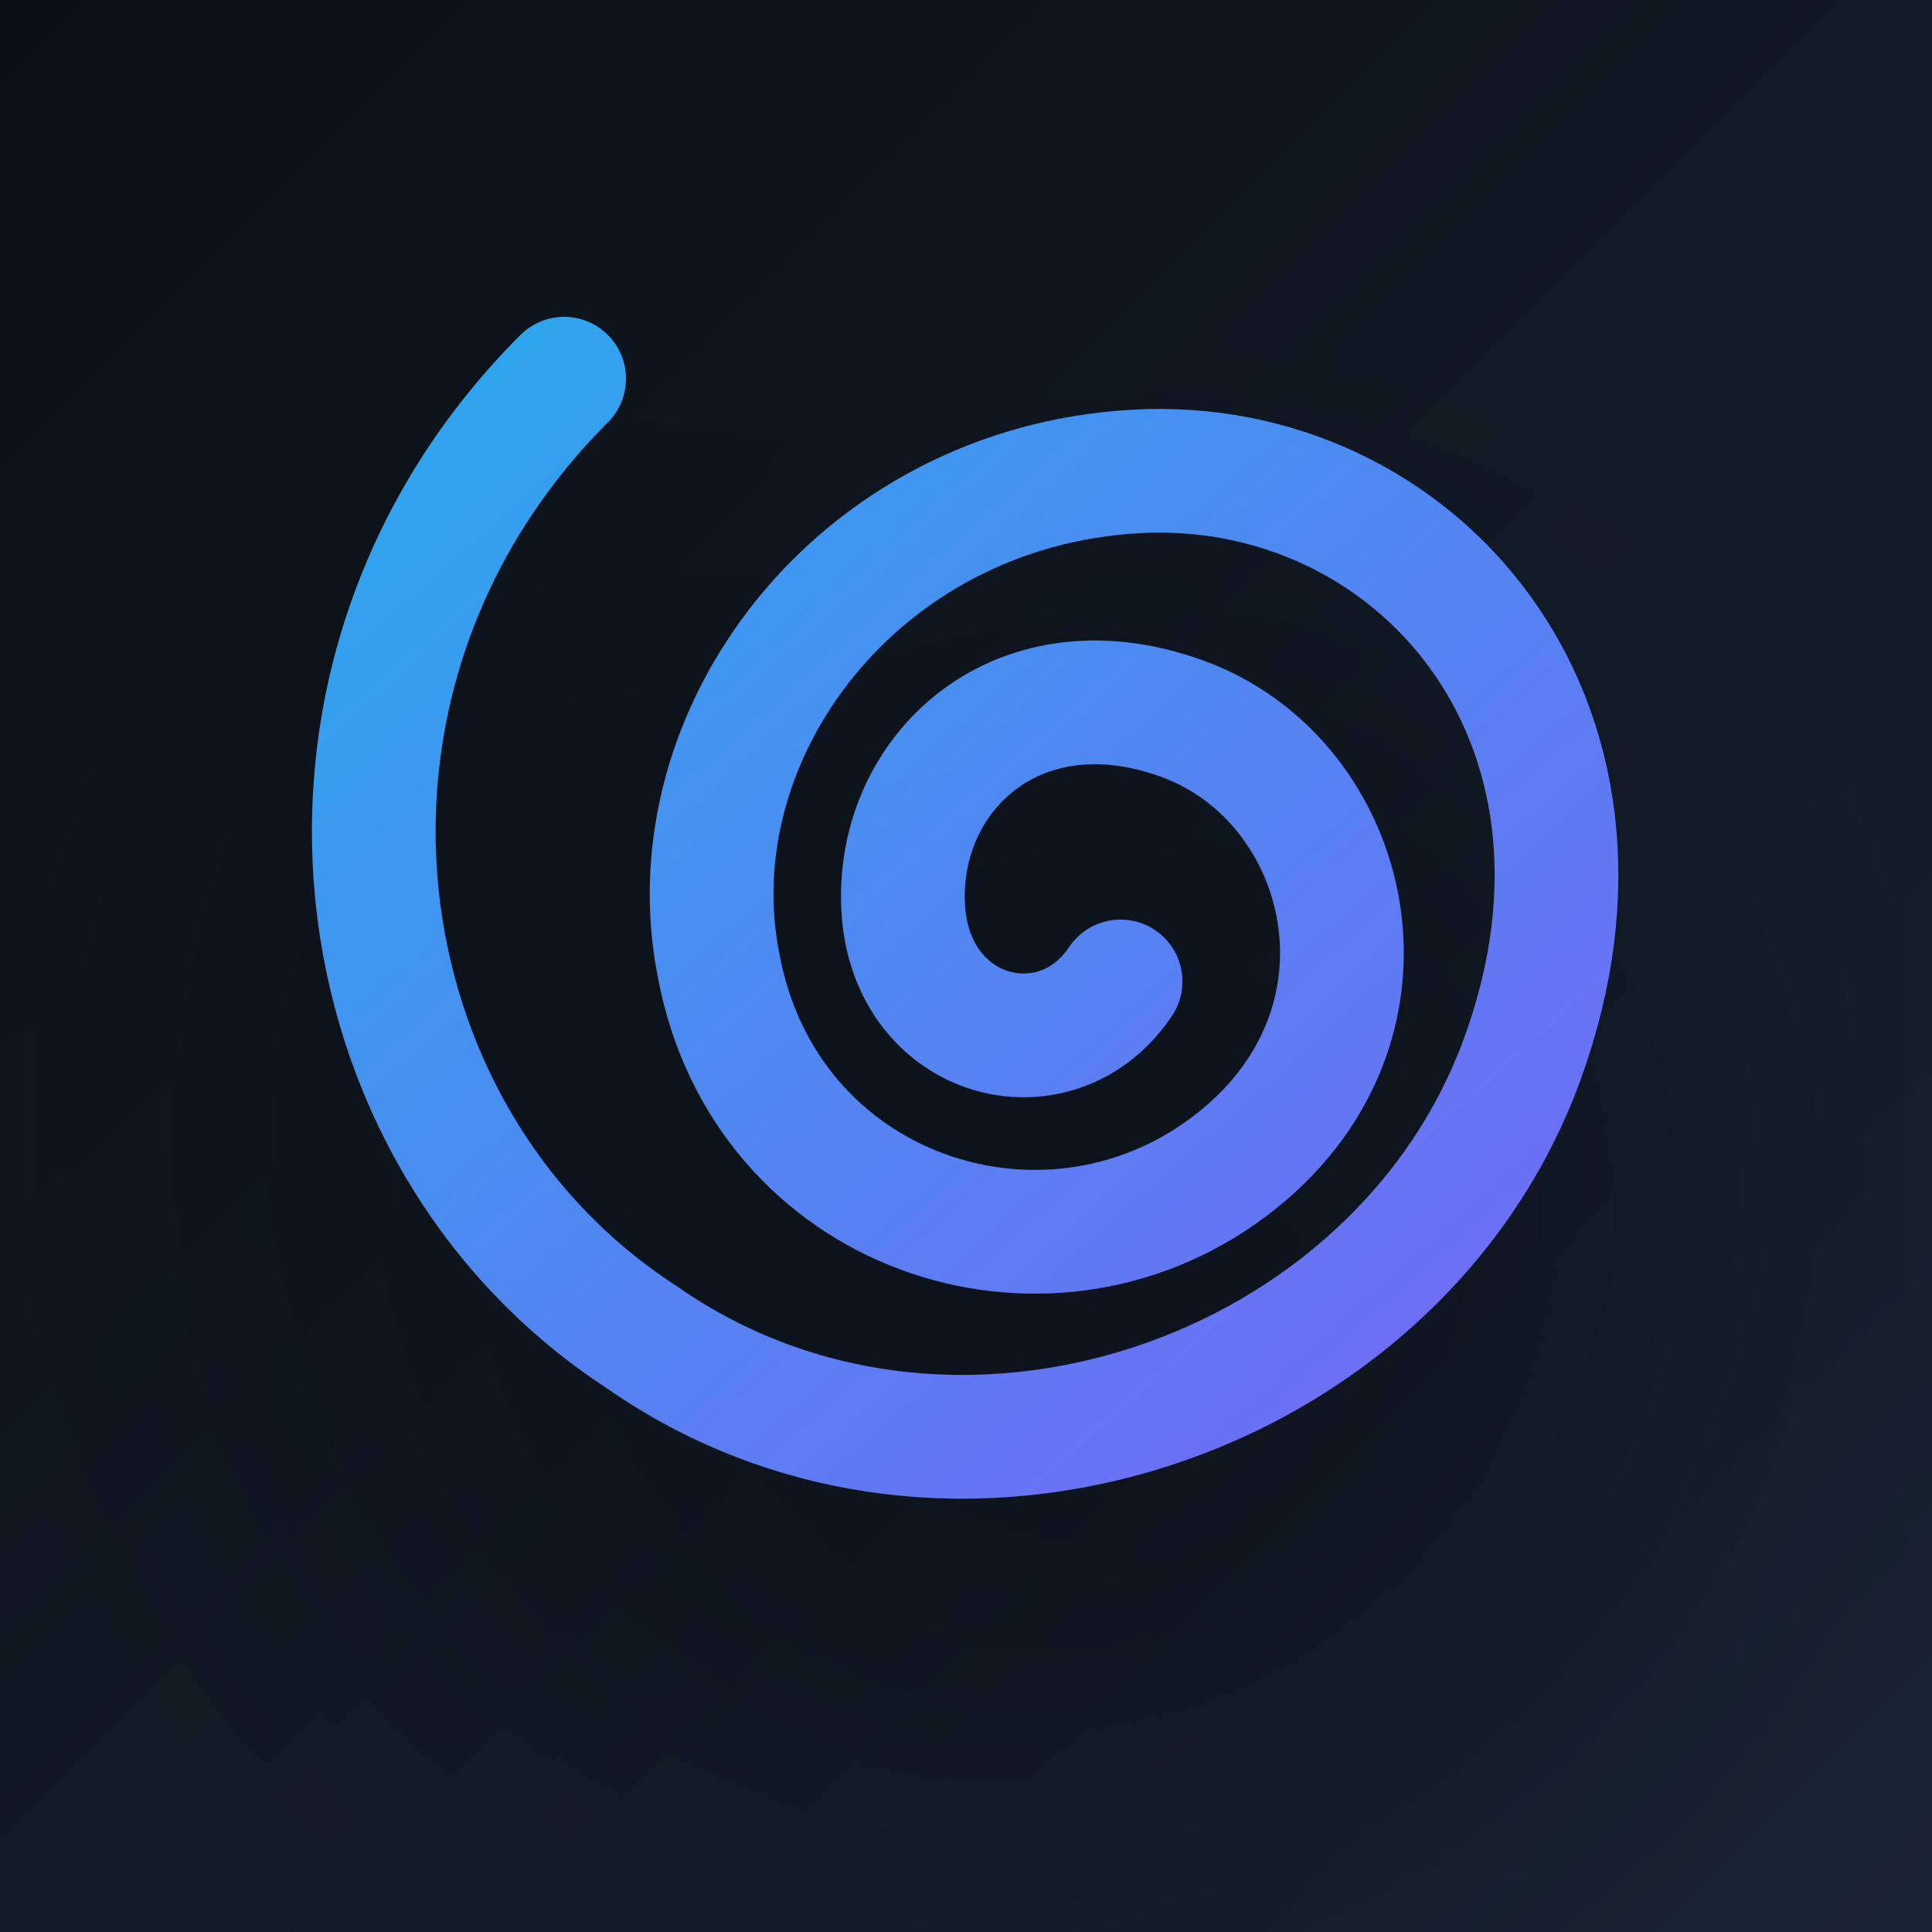
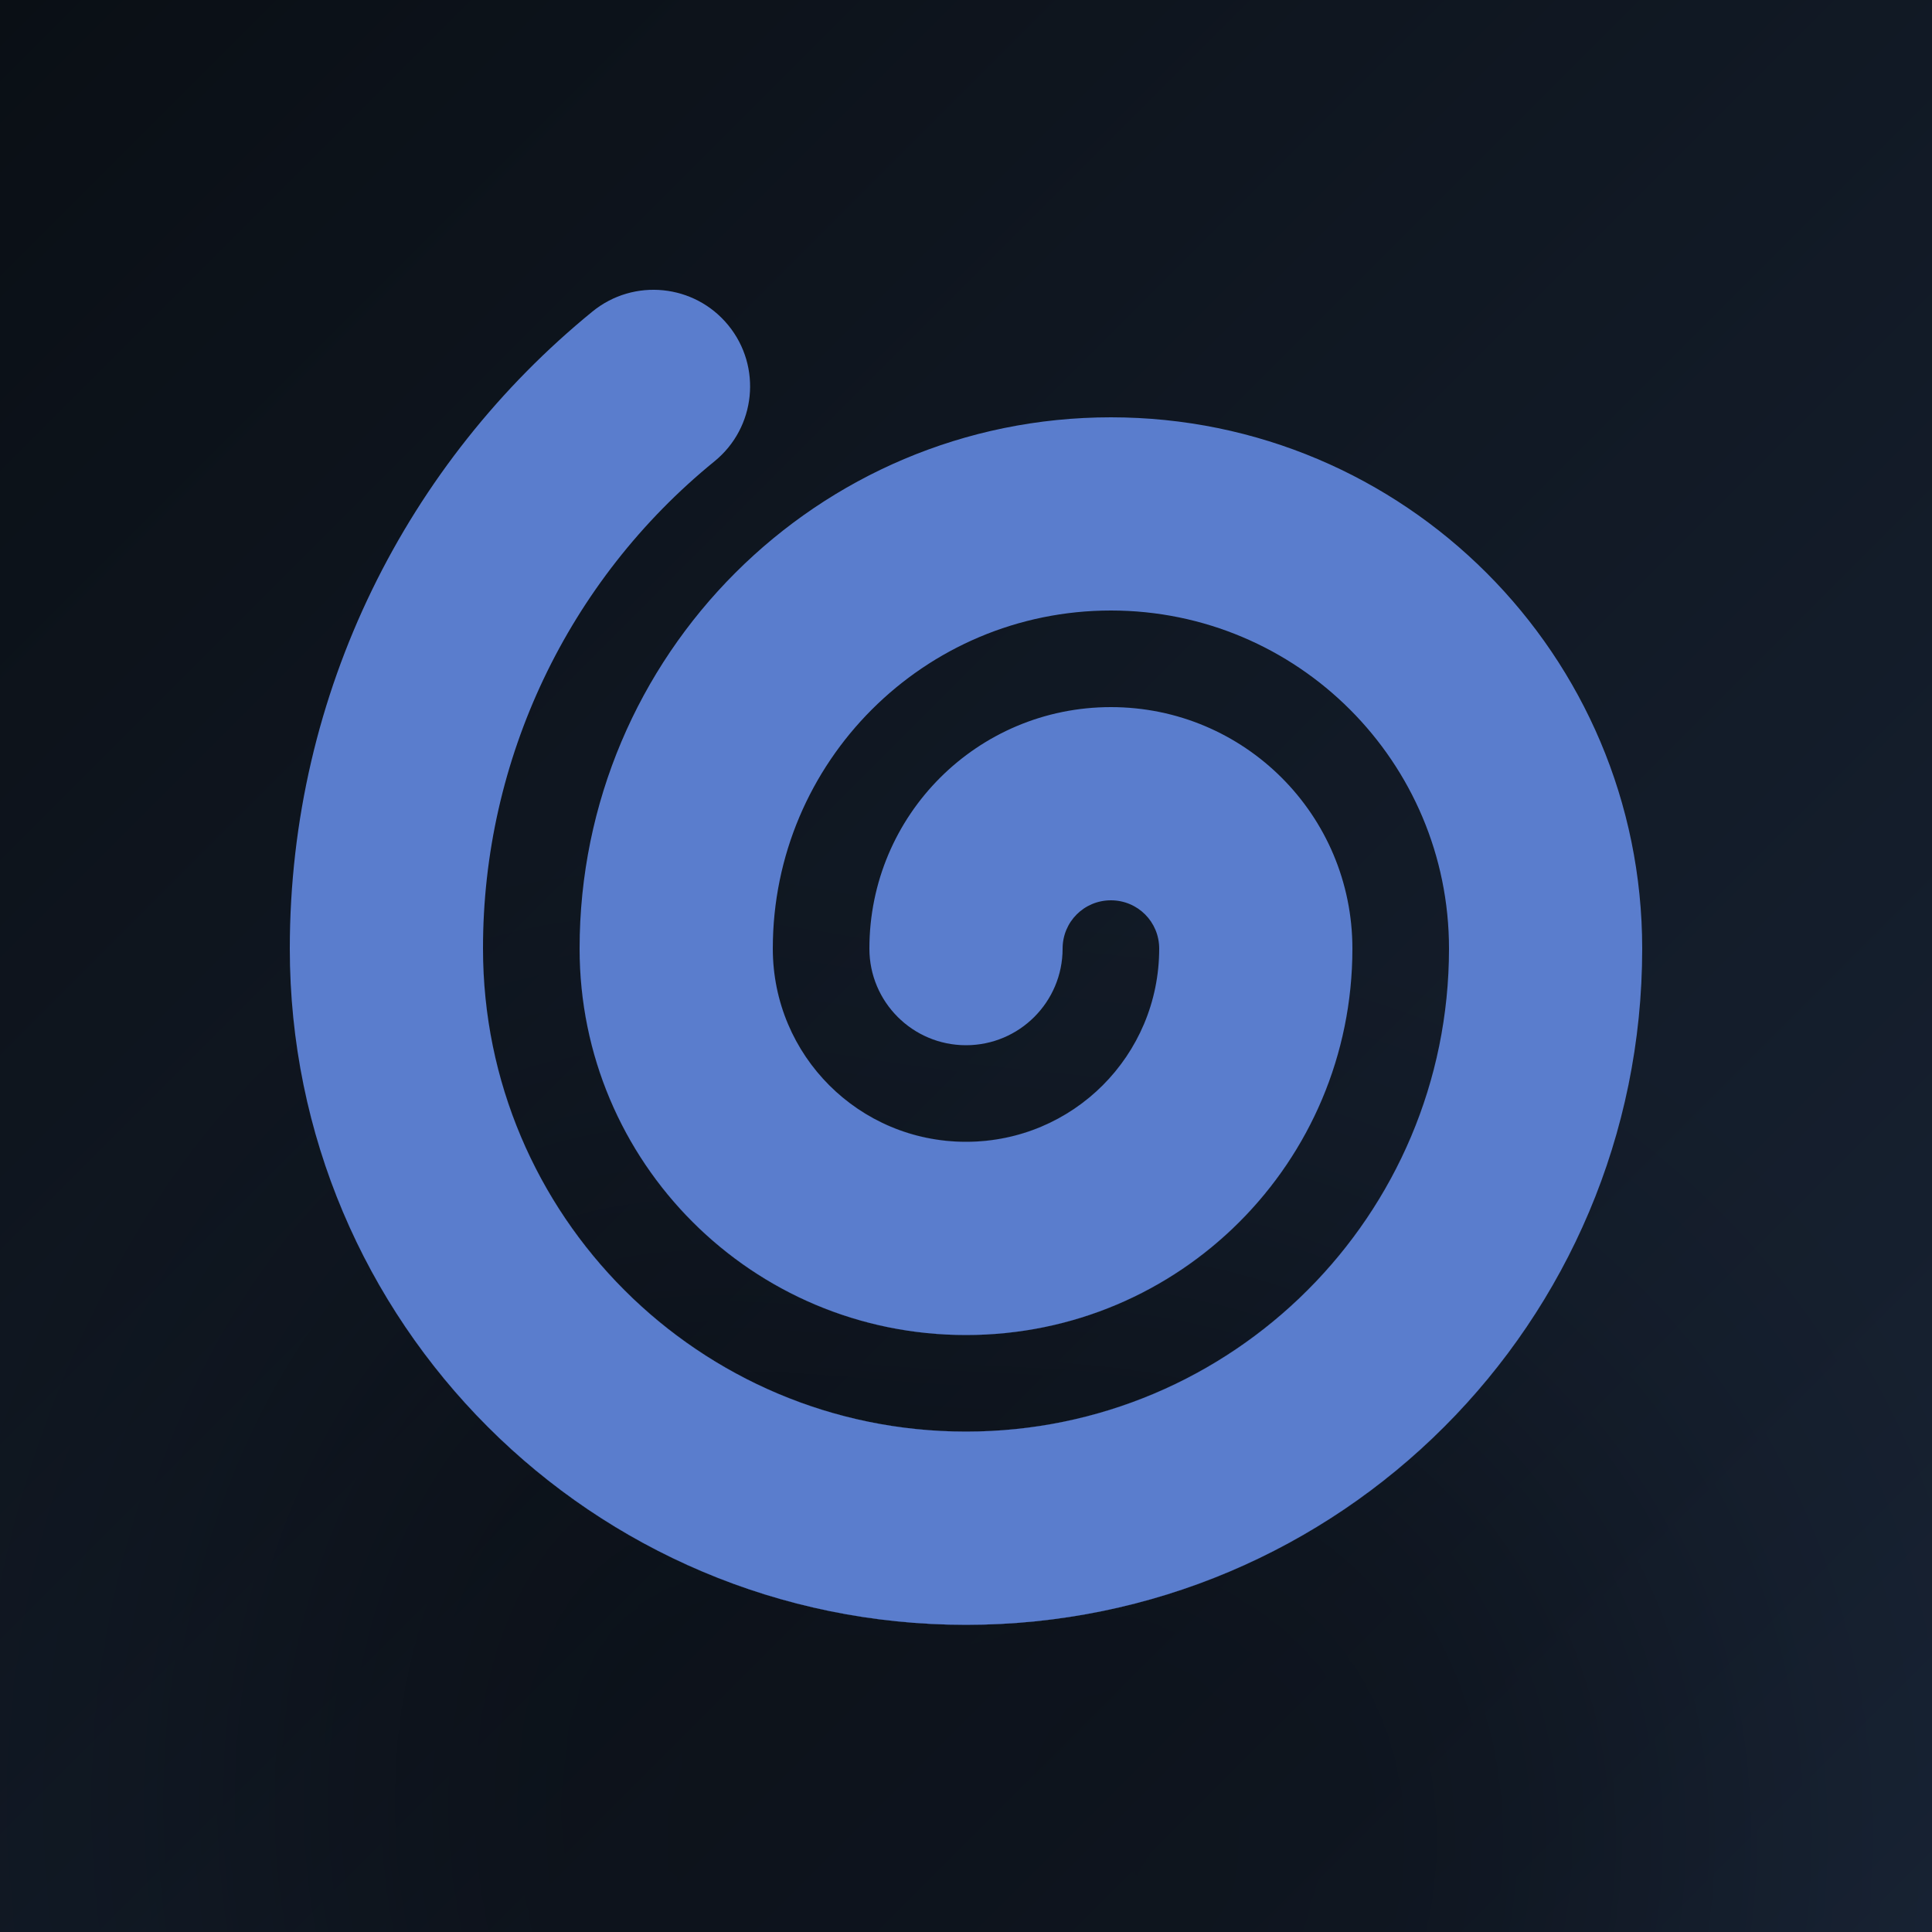
<svg xmlns="http://www.w3.org/2000/svg" width="400" height="400" viewBox="0 0 400 400" role="img" aria-labelledby="title desc">
  <defs>
    <linearGradient id="bg" x1="0" y1="0" x2="1" y2="1">
      <stop stop-color="#0a0f15" />
      <stop offset="1" stop-color="#182334" />
    </linearGradient>
-     <linearGradient id="brand" x1="0" y1="0" x2="1" y2="1">
-       <stop stop-color="#2ca7ee" />
-       <stop offset="1" stop-color="#7567f5" />
-     </linearGradient>
    <filter id="shadow" x="-30%" y="-30%" width="160%" height="180%">
      <feDropShadow dx="0" dy="18" stdDeviation="20" flood-color="#000" flood-opacity=".5" />
    </filter>
  </defs>
  <rect width="400" height="400" fill="url(#bg)" />
-   <path d="M24 12C5 31 9 61 29 74C49 88 78 78 86 56C94 34 79 17 61 18C43 19 31 35 34 50C37 66 55 72 67 63C79 54 75 38 64 34C53 30 45 38 46 47C47 55 56 57 60 51" transform="translate(40 40) scale(3.2)" fill="none" stroke="url(#brand)" stroke-width="8" stroke-linecap="round" stroke-linejoin="round" filter="url(#shadow)" />
+   <path d="M11.08 2.736a2 2 0 0 1-.286 2.814A12.99 12.99 0 0 0 6 15.64c0 5.525 4.475 10 10 10s10-4.475 10-10a7 7 0 0 0-14 0c0 2.215 1.785 4 4 4s4-1.785 4-4c0-.555-.445-1-1-1s-1 .445-1 1a2 2 0 1 1-4 0c0-2.765 2.235-5 5-5s5 2.235 5 5c0 4.425-3.575 8-8 8s-8-3.575-8-8c0-6.075 4.925-11 11-11s11 4.925 11 11c0 7.735-6.265 14-14 14s-14-6.265-14-14C2 10.313 4.45 5.563 8.266 2.45a2 2 0 0 1 2.814.286" transform="translate(40 40) scale(10)" fill="#5A7DCD" filter="url(#shadow)" />
</svg>
